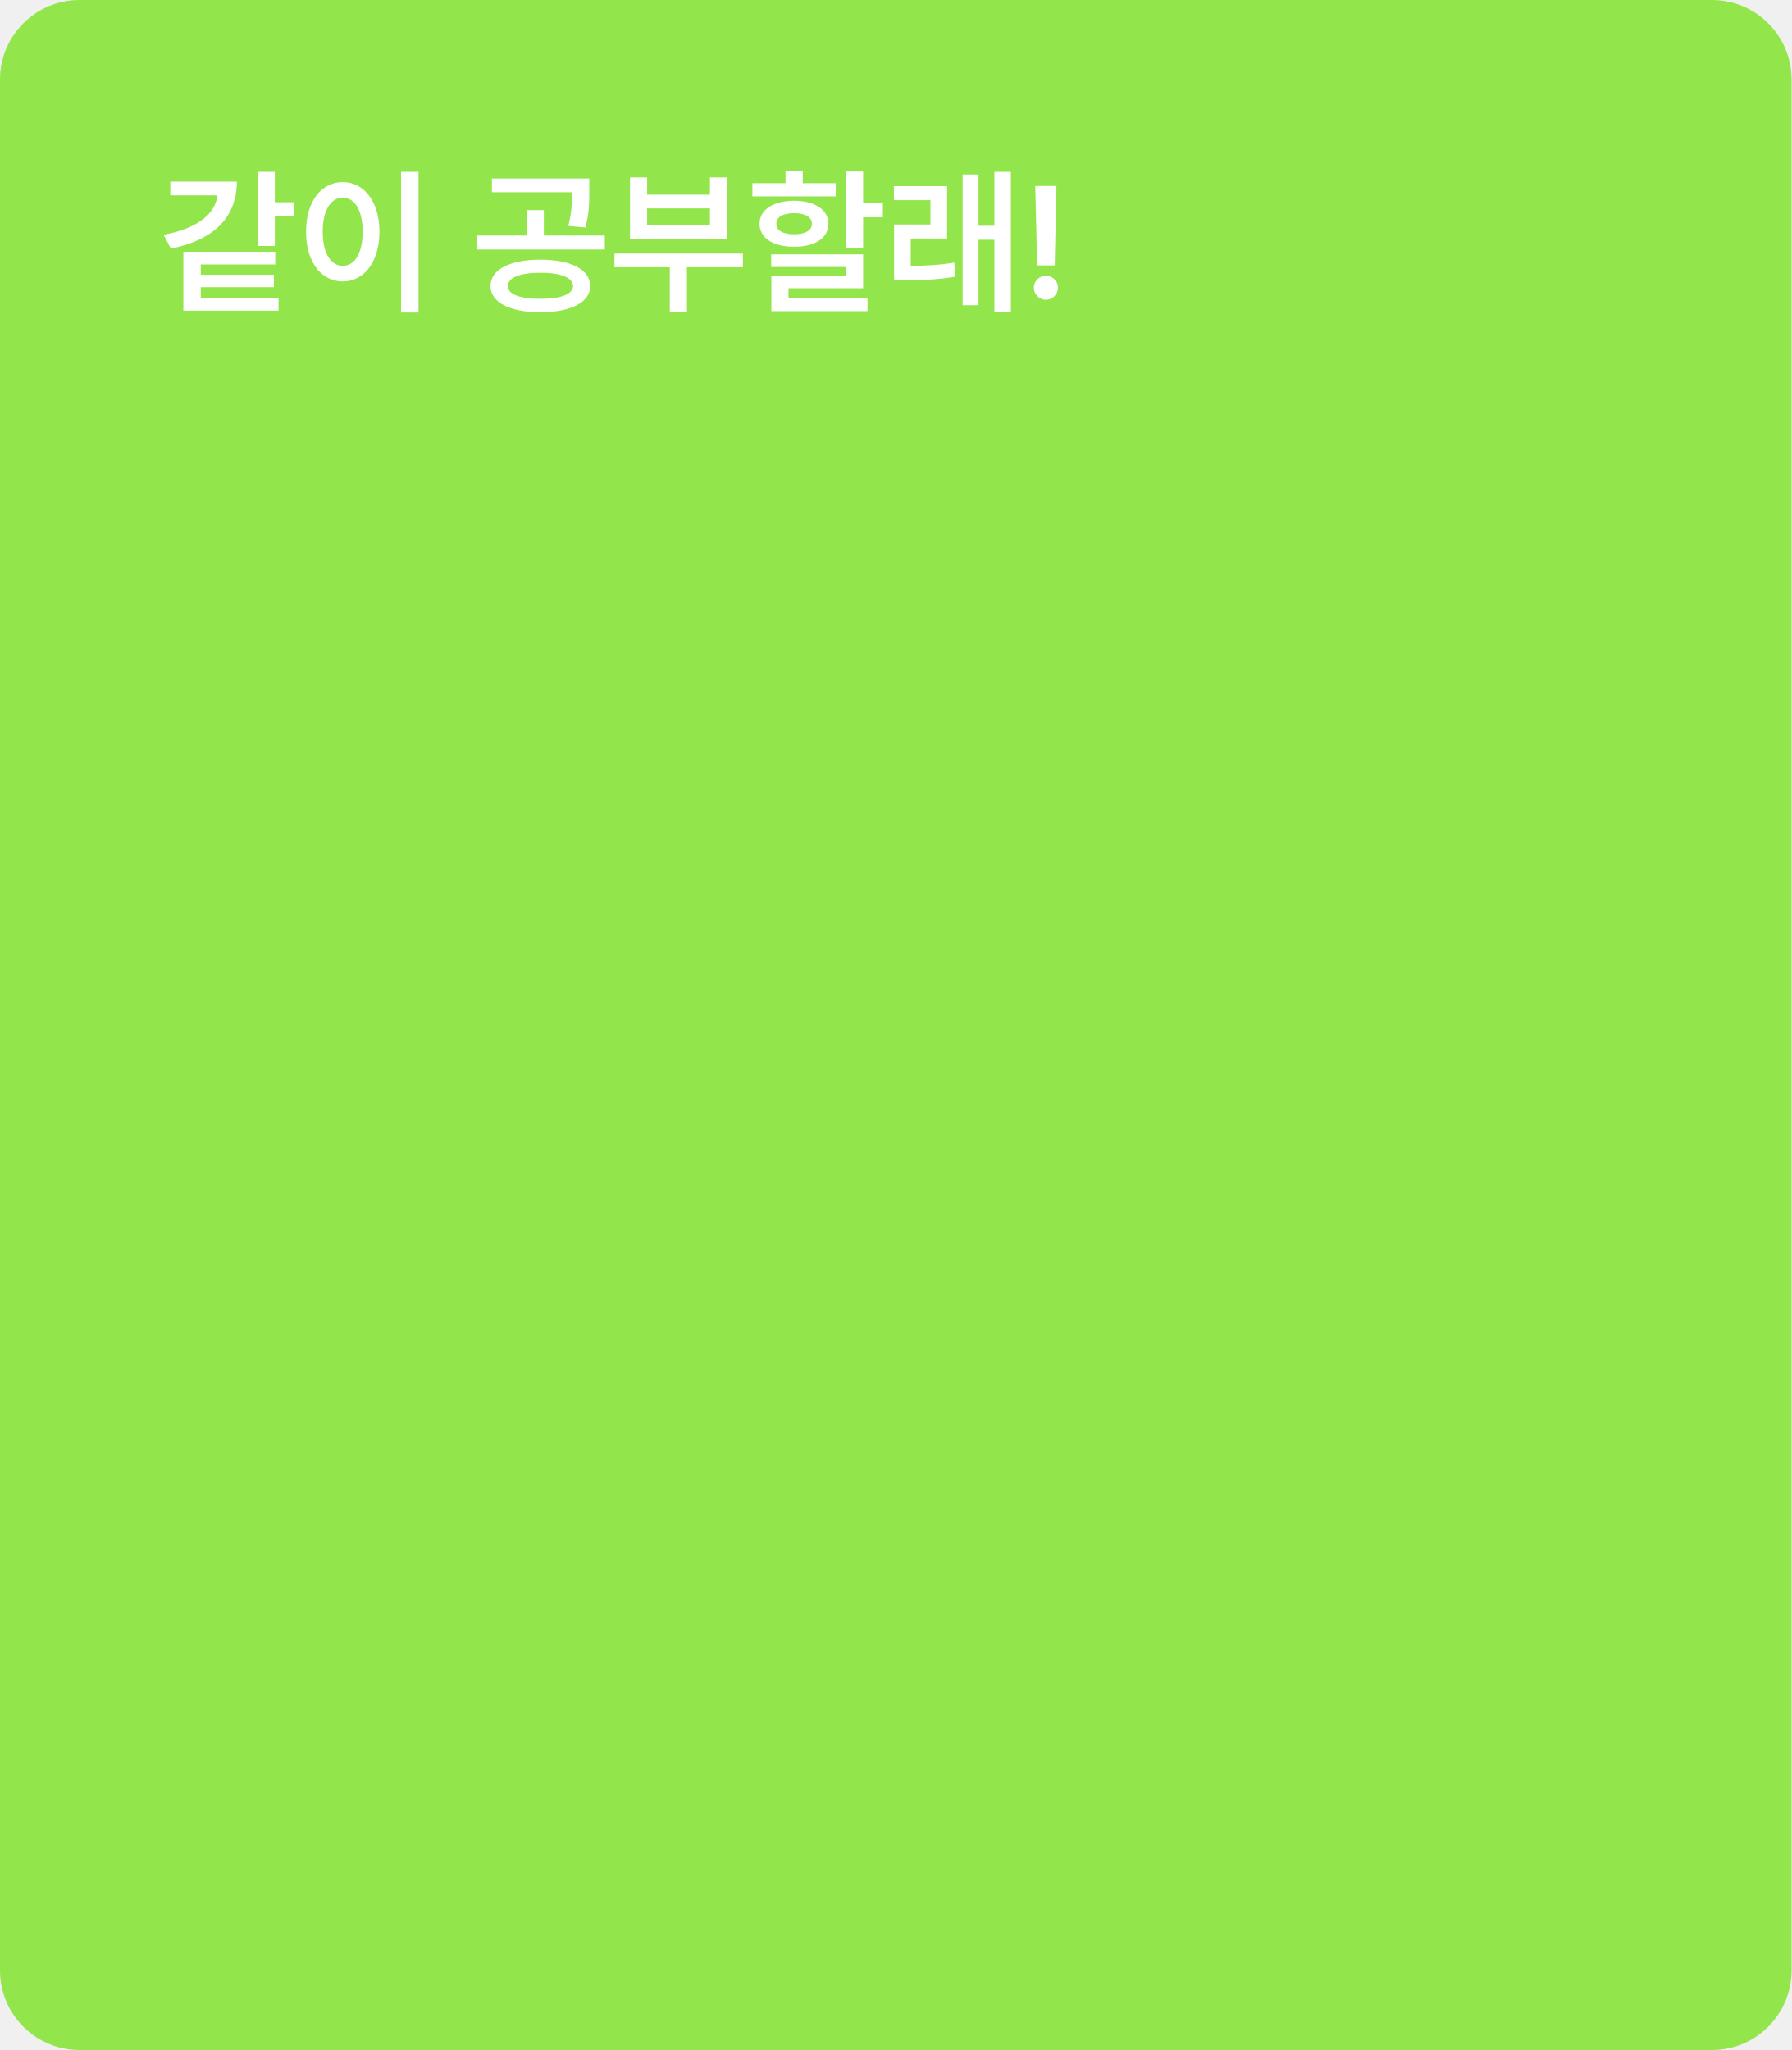
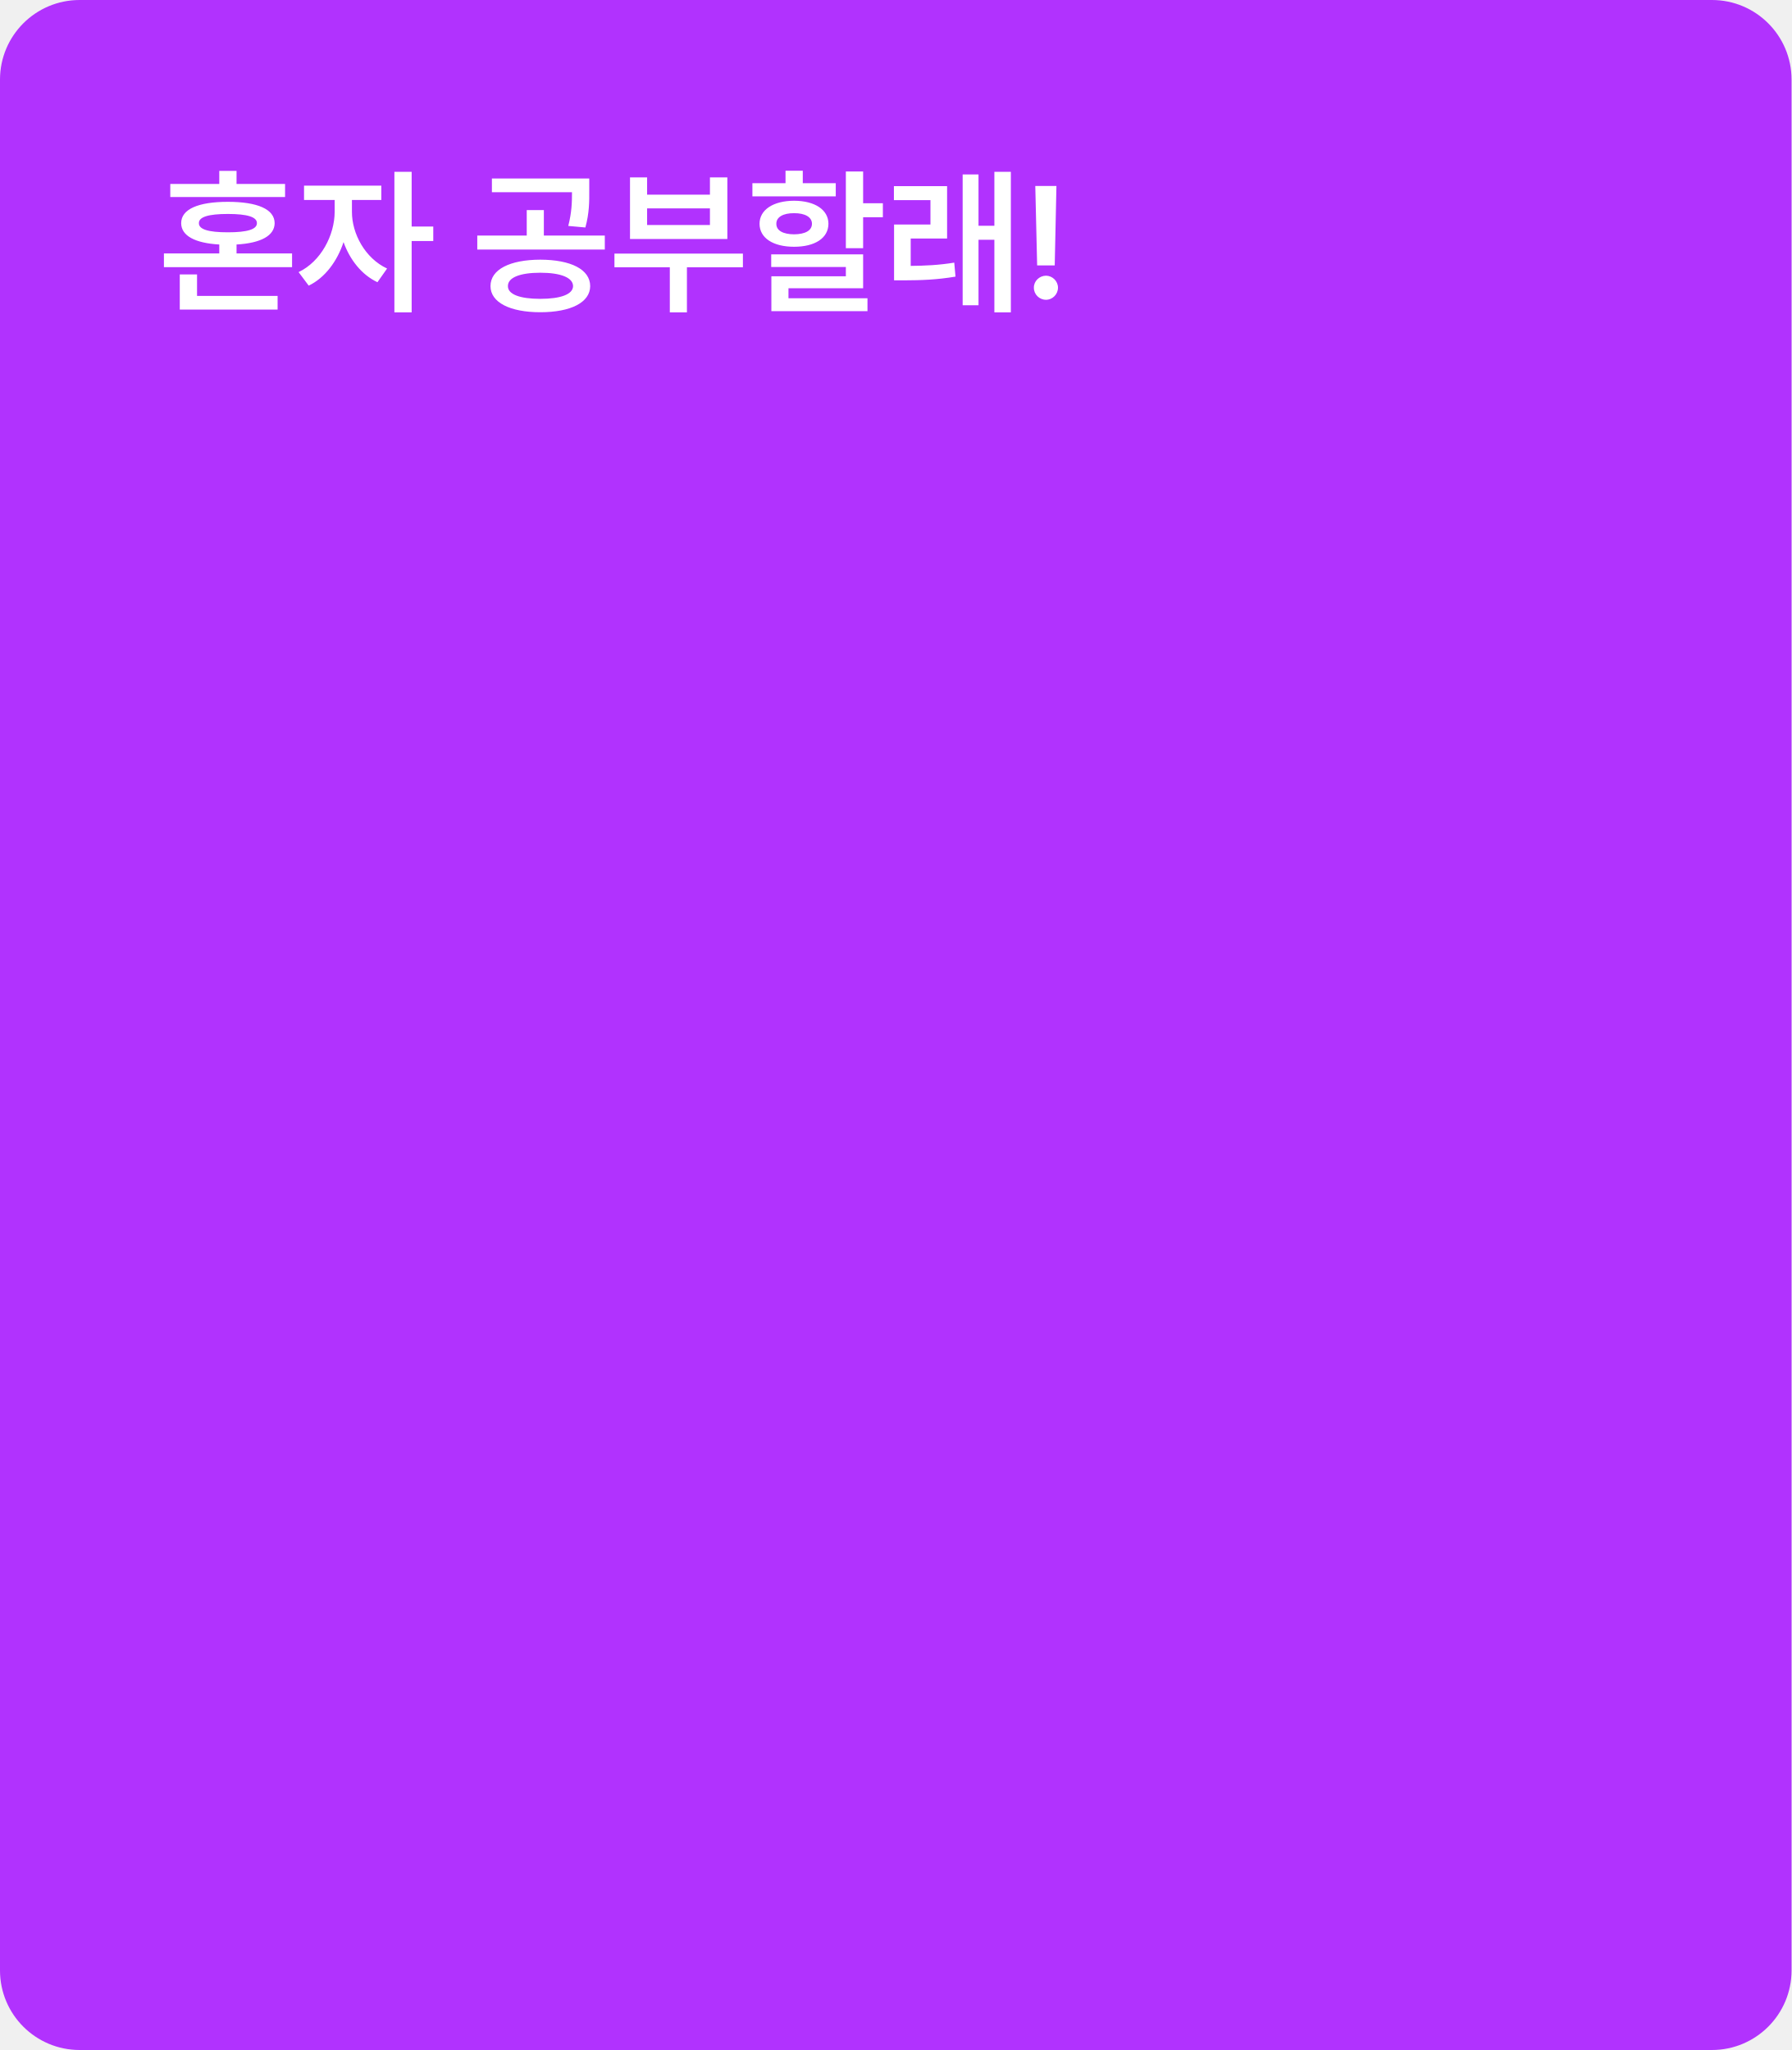
<svg xmlns="http://www.w3.org/2000/svg" width="180" height="206" viewBox="0 0 180 206" fill="none">
-   <rect width="180" height="206" rx="8" fill="#93E54C" />
-   <path d="M27.609 17.266V20.328H29.578V21.75H27.609V24.719H25.875V17.266H27.609ZM16.438 23.594C19.969 22.945 21.648 21.414 21.852 19.625H17.109V18.25H23.797C23.781 21.898 21.422 24.133 17.172 24.984L16.438 23.594ZM18.422 31.219V25.297H27.656V26.578H20.172V27.609H27.516V28.859H20.172V29.922H27.984V31.219H18.422ZM42.047 17.266V31.406H40.297V17.266H42.047ZM30.75 23.281C30.742 20.234 32.297 18.297 34.438 18.297C36.555 18.297 38.117 20.234 38.125 23.281C38.117 26.352 36.555 28.281 34.438 28.281C32.297 28.281 30.742 26.352 30.75 23.281ZM32.422 23.281C32.422 25.453 33.242 26.711 34.438 26.719C35.625 26.711 36.438 25.453 36.438 23.281C36.438 21.125 35.625 19.859 34.438 19.859C33.242 19.859 32.422 21.125 32.422 23.281ZM54.281 26.094C57.352 26.102 59.289 27.07 59.297 28.75C59.289 30.391 57.352 31.375 54.281 31.375C51.242 31.375 49.281 30.391 49.281 28.75C49.281 27.07 51.242 26.102 54.281 26.094ZM47.953 25.078V23.672H52.922V21.109H54.641V23.672H60.766V25.078H47.953ZM49.422 19.312V17.938H59.203V19.109C59.211 20.227 59.211 21.414 58.812 22.859L57.094 22.703C57.445 21.336 57.469 20.336 57.469 19.312H49.422ZM51.031 28.75C51.016 29.578 52.242 30.031 54.281 30.031C56.328 30.031 57.562 29.578 57.578 28.75C57.562 27.891 56.328 27.406 54.281 27.406C52.242 27.406 51.016 27.891 51.031 28.75ZM74.641 25.484V26.859H69.016V31.391H67.297V26.859H61.734V25.484H74.641ZM63.297 24.016V17.828H65.016V19.562H71.328V17.828H73.078V24.016H63.297ZM65.016 22.609H71.328V20.938H65.016V22.609ZM86.719 17.234V20.422H88.703V21.828H86.719V24.938H84.984V17.234H86.719ZM75.594 19.734V18.406H78.922V17.156H80.656V18.406H83.969V19.734H75.594ZM76.312 22.484C76.312 21.078 77.695 20.18 79.781 20.172C81.875 20.18 83.227 21.078 83.234 22.484C83.227 23.93 81.875 24.797 79.781 24.797C77.695 24.797 76.312 23.93 76.312 22.484ZM77.484 26.828V25.562H86.719V28.969H79.219V29.969H87.156V31.266H77.5V27.766H84.984V26.828H77.484ZM78 22.484C77.992 23.18 78.688 23.539 79.781 23.547C80.875 23.539 81.578 23.18 81.578 22.484C81.578 21.812 80.875 21.414 79.781 21.422C78.688 21.414 77.992 21.812 78 22.484ZM95.156 18.703V23.969H91.5V26.719C92.93 26.703 94.297 26.648 95.875 26.391L96 27.797C94.094 28.117 92.547 28.164 90.797 28.172H89.828V22.562H93.484V20.109H89.812V18.703H95.156ZM96.719 30.672V17.531H98.312V22.688H99.906V17.266H101.562V31.391H99.906V24.094H98.312V30.672H96.719ZM106.141 18.688L105.969 26.672H104.203L104.016 18.688H106.141ZM103.875 28.906C103.867 28.25 104.422 27.711 105.094 27.703C105.742 27.711 106.297 28.25 106.297 28.906C106.297 29.578 105.742 30.125 105.094 30.125C104.422 30.125 103.867 29.578 103.875 28.906Z" fill="white" />
+   <rect width="180" height="206" rx="8" fill="#B132FE" />
+   <path d="M29.344 25.469V26.844H16.469V25.469H22.031V24.57C19.586 24.43 18.203 23.688 18.203 22.422C18.203 21.023 19.914 20.281 22.891 20.281C25.867 20.281 27.586 21.023 27.594 22.422C27.586 23.688 26.203 24.43 23.766 24.57V25.469H29.344ZM17.109 19.797V18.484H22.031V17.172H23.766V18.484H28.641V19.797H17.109ZM18.062 31.109V27.578H19.797V29.734H27.891V31.109H18.062ZM19.984 22.422C19.969 23.047 20.93 23.344 22.891 23.344C24.852 23.344 25.82 23.047 25.812 22.422C25.82 21.805 24.852 21.5 22.891 21.5C20.93 21.5 19.969 21.805 19.984 22.422ZM35.359 21.281C35.352 23.461 36.664 25.945 38.891 26.984L37.922 28.359C36.328 27.609 35.148 26.094 34.516 24.328C33.875 26.266 32.641 27.922 31.016 28.703L30 27.344C32.25 26.273 33.617 23.633 33.625 21.281V20.094H30.547V18.656H38.312V20.094H35.359V21.281ZM39.625 31.391V17.266H41.359V22.766H43.531V24.219H41.359V31.391H39.625ZM54.281 26.094C57.352 26.102 59.289 27.07 59.297 28.75C59.289 30.391 57.352 31.375 54.281 31.375C51.242 31.375 49.281 30.391 49.281 28.75C49.281 27.07 51.242 26.102 54.281 26.094ZM47.953 25.078V23.672H52.922V21.109H54.641V23.672H60.766V25.078H47.953ZM49.422 19.312V17.938H59.203V19.109C59.211 20.227 59.211 21.414 58.812 22.859L57.094 22.703C57.445 21.336 57.469 20.336 57.469 19.312H49.422ZM51.031 28.75C51.016 29.578 52.242 30.031 54.281 30.031C56.328 30.031 57.562 29.578 57.578 28.75C57.562 27.891 56.328 27.406 54.281 27.406C52.242 27.406 51.016 27.891 51.031 28.75ZM74.641 25.484V26.859H69.016V31.391H67.297V26.859H61.734V25.484H74.641ZM63.297 24.016V17.828H65.016V19.562H71.328V17.828H73.078V24.016H63.297ZM65.016 22.609H71.328V20.938H65.016V22.609ZM86.719 17.234V20.422H88.703V21.828H86.719V24.938H84.984V17.234H86.719ZM75.594 19.734V18.406H78.922V17.156H80.656V18.406H83.969V19.734H75.594ZM76.312 22.484C76.312 21.078 77.695 20.18 79.781 20.172C81.875 20.18 83.227 21.078 83.234 22.484C83.227 23.93 81.875 24.797 79.781 24.797C77.695 24.797 76.312 23.93 76.312 22.484ZM77.484 26.828V25.562H86.719V28.969H79.219V29.969H87.156V31.266H77.5V27.766H84.984V26.828H77.484ZM78 22.484C77.992 23.18 78.688 23.539 79.781 23.547C80.875 23.539 81.578 23.18 81.578 22.484C81.578 21.812 80.875 21.414 79.781 21.422C78.688 21.414 77.992 21.812 78 22.484ZM95.156 18.703V23.969H91.5V26.719C92.93 26.703 94.297 26.648 95.875 26.391L96 27.797C94.094 28.117 92.547 28.164 90.797 28.172H89.828V22.562H93.484V20.109H89.812V18.703H95.156ZM96.719 30.672V17.531H98.312V22.688H99.906V17.266H101.562V31.391H99.906V24.094H98.312V30.672H96.719ZM106.141 18.688L105.969 26.672H104.203L104.016 18.688H106.141ZM103.875 28.906C103.867 28.25 104.422 27.711 105.094 27.703C105.742 27.711 106.297 28.25 106.297 28.906C106.297 29.578 105.742 30.125 105.094 30.125C104.422 30.125 103.867 29.578 103.875 28.906Z" fill="white" />
</svg>
